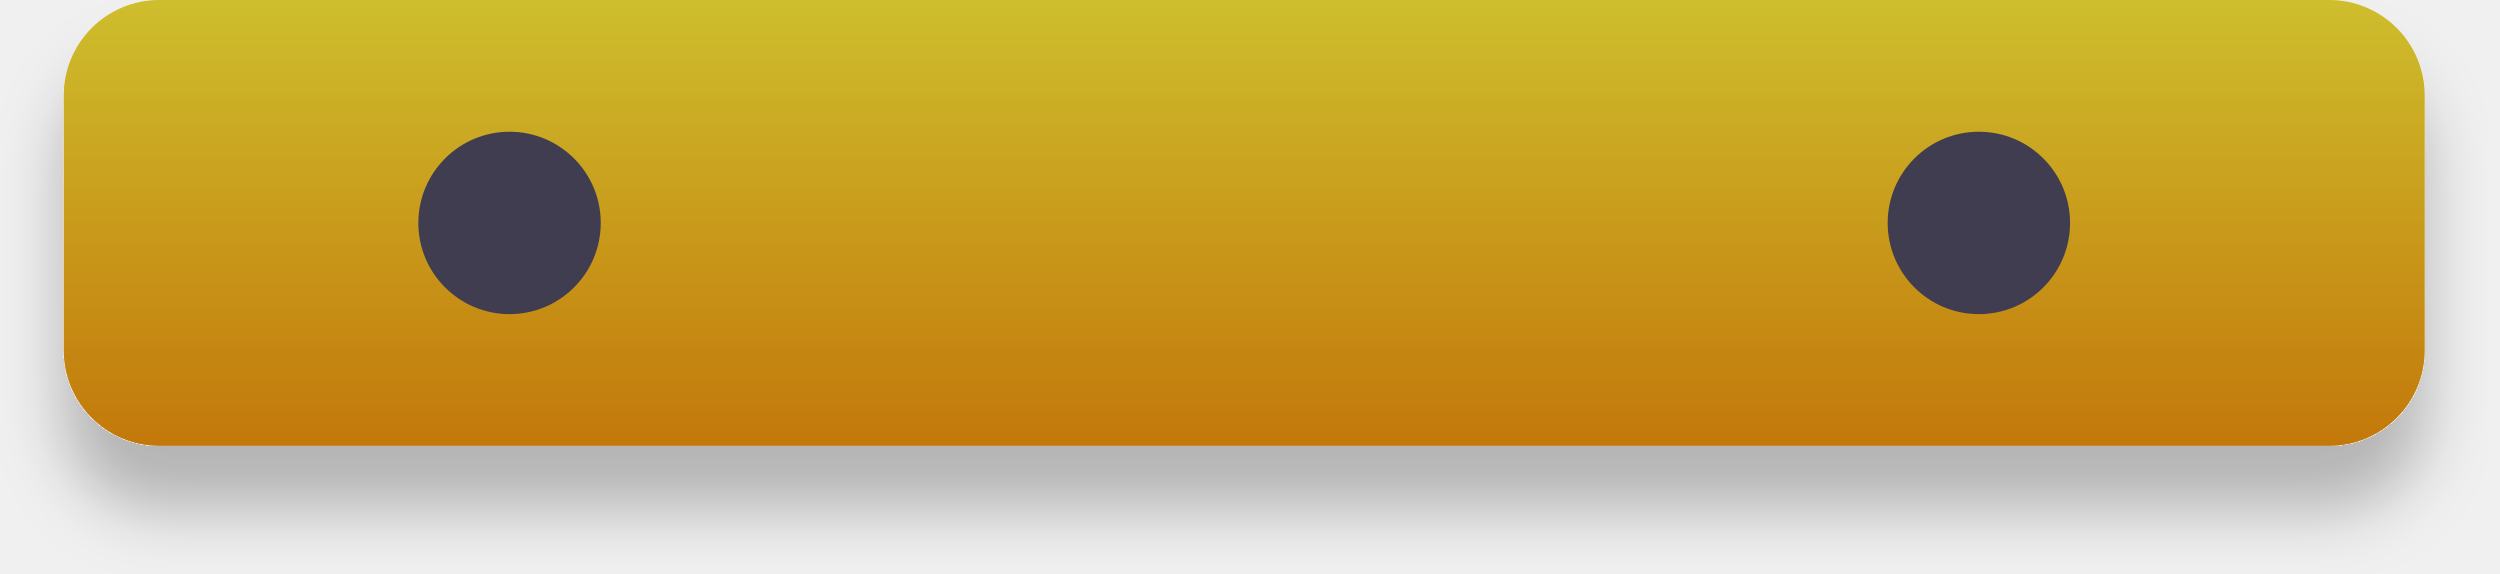
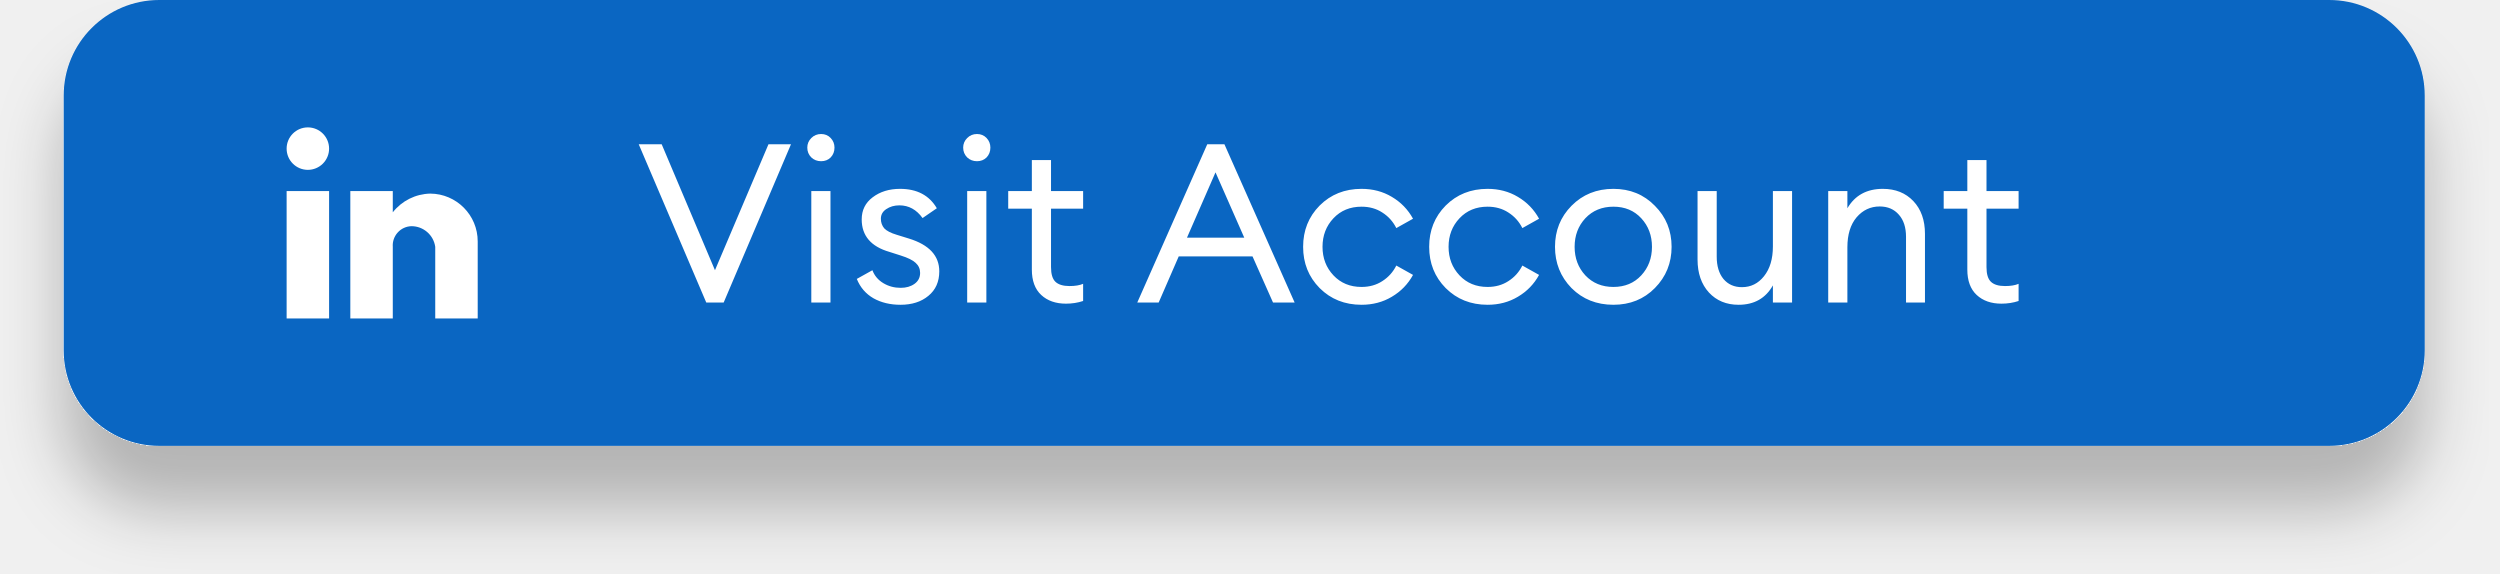
<svg xmlns="http://www.w3.org/2000/svg" width="157" height="36" viewBox="0 0 157 36" fill="none">
  <g filter="url(#filter0_d)">
-     <rect x="4" width="148.273" height="28" rx="6" fill="url(#paint0_linear)" />
+     <rect x="4" width="148.273" height="28" rx="6" fill="#0A66C2" />
  </g>
-   <circle cx="32" cy="14" r="5.727" fill="#403D50" />
-   <circle cx="124.273" cy="14" r="5.727" fill="#403D50" />
+   <path d="M24.667 20H22V12H24.667V13.333C25.235 12.61 26.097 12.179 27.017 12.158C28.67 12.167 30.005 13.513 30 15.167V20H27.333V15.5C27.227 14.755 26.588 14.202 25.835 14.204C25.506 14.214 25.195 14.358 24.975 14.603C24.754 14.848 24.643 15.171 24.667 15.5V20ZM20.667 20H18V12H20.667V20ZM19.333 10.667C18.597 10.667 18 10.07 18 9.333C18 8.597 18.597 8 19.333 8C20.07 8 20.667 8.597 20.667 9.333C20.667 9.687 20.526 10.026 20.276 10.276C20.026 10.526 19.687 10.667 19.333 10.667Z" fill="white" />
+   <path d="M44.354 19L40.112 9.06H41.554L44.9 16.97L48.26 9.06H49.674L45.446 19H44.354ZM52.168 9.886C52.01 10.045 51.809 10.124 51.566 10.124C51.324 10.124 51.118 10.045 50.95 9.886C50.782 9.718 50.698 9.513 50.698 9.27C50.698 9.037 50.782 8.836 50.95 8.668C51.118 8.5 51.324 8.416 51.566 8.416C51.809 8.416 52.01 8.5 52.168 8.668C52.327 8.836 52.406 9.037 52.406 9.27C52.406 9.513 52.327 9.718 52.168 9.886ZM50.95 19V12H52.154V19H50.95ZM56.551 19.14C55.907 19.14 55.342 19.005 54.857 18.734C54.371 18.454 54.021 18.048 53.807 17.516L54.787 16.97C54.917 17.315 55.146 17.586 55.473 17.782C55.799 17.978 56.163 18.076 56.565 18.076C56.91 18.076 57.199 17.992 57.433 17.824C57.666 17.656 57.783 17.427 57.783 17.138C57.783 16.886 57.689 16.676 57.503 16.508C57.325 16.34 57.013 16.186 56.565 16.046L55.865 15.822C54.698 15.486 54.115 14.805 54.115 13.778C54.115 13.199 54.343 12.737 54.801 12.392C55.267 12.037 55.841 11.86 56.523 11.86C57.587 11.86 58.357 12.266 58.833 13.078L57.937 13.694C57.554 13.162 57.069 12.896 56.481 12.896C56.163 12.896 55.888 12.975 55.655 13.134C55.431 13.283 55.319 13.484 55.319 13.736C55.319 13.969 55.389 14.17 55.529 14.338C55.678 14.497 55.939 14.632 56.313 14.744L57.083 14.982C58.352 15.374 58.987 16.06 58.987 17.04C58.987 17.693 58.758 18.207 58.301 18.58C57.853 18.953 57.269 19.14 56.551 19.14ZM61.958 9.886C61.799 10.045 61.598 10.124 61.355 10.124C61.113 10.124 60.907 10.045 60.739 9.886C60.572 9.718 60.487 9.513 60.487 9.27C60.487 9.037 60.572 8.836 60.739 8.668C60.907 8.5 61.113 8.416 61.355 8.416C61.598 8.416 61.799 8.5 61.958 8.668C62.116 8.836 62.196 9.037 62.196 9.27C62.196 9.513 62.116 9.718 61.958 9.886ZM60.739 19V12H61.944V19H60.739ZM66.942 19.07C66.298 19.07 65.78 18.888 65.388 18.524C64.996 18.16 64.8 17.628 64.8 16.928V13.106H63.316V12H64.8V10.054H66.004V12H68.02V13.106H66.004V16.774C66.004 17.213 66.097 17.521 66.284 17.698C66.471 17.875 66.764 17.964 67.166 17.964C67.52 17.964 67.805 17.917 68.02 17.824V18.902C67.684 19.014 67.325 19.07 66.942 19.07ZM71.42 19L75.816 9.06H76.894L81.304 19H79.946L78.658 16.102H74.024L72.764 19H71.42ZM76.334 10.824L74.542 14.926H78.14L76.334 10.824ZM85.504 19.14C84.449 19.14 83.572 18.79 82.872 18.09C82.181 17.39 81.836 16.527 81.836 15.5C81.836 14.473 82.181 13.61 82.872 12.91C83.572 12.21 84.449 11.86 85.504 11.86C86.213 11.86 86.848 12.028 87.408 12.364C87.977 12.7 88.421 13.157 88.738 13.736L87.688 14.324C87.483 13.913 87.189 13.587 86.806 13.344C86.433 13.101 85.999 12.98 85.504 12.98C84.785 12.98 84.197 13.223 83.74 13.708C83.283 14.193 83.054 14.791 83.054 15.5C83.054 16.209 83.283 16.807 83.74 17.292C84.197 17.777 84.785 18.02 85.504 18.02C85.999 18.02 86.433 17.899 86.806 17.656C87.189 17.413 87.483 17.087 87.688 16.676L88.738 17.264C88.421 17.843 87.977 18.3 87.408 18.636C86.848 18.972 86.213 19.14 85.504 19.14ZM93.42 19.14C92.365 19.14 91.488 18.79 90.788 18.09C90.097 17.39 89.752 16.527 89.752 15.5C89.752 14.473 90.097 13.61 90.788 12.91C91.488 12.21 92.365 11.86 93.42 11.86C94.129 11.86 94.764 12.028 95.324 12.364C95.893 12.7 96.337 13.157 96.654 13.736L95.604 14.324C95.399 13.913 95.105 13.587 94.722 13.344C94.349 13.101 93.915 12.98 93.42 12.98C92.701 12.98 92.113 13.223 91.656 13.708C91.199 14.193 90.97 14.791 90.97 15.5C90.97 16.209 91.199 16.807 91.656 17.292C92.113 17.777 92.701 18.02 93.42 18.02C93.915 18.02 94.349 17.899 94.722 17.656C95.105 17.413 95.399 17.087 95.604 16.676L96.654 17.264C96.337 17.843 95.893 18.3 95.324 18.636C94.764 18.972 94.129 19.14 93.42 19.14ZM101.322 19.14C100.267 19.14 99.39 18.79 98.69 18.09C97.999 17.381 97.654 16.517 97.654 15.5C97.654 14.483 97.999 13.624 98.69 12.924C99.39 12.215 100.267 11.86 101.322 11.86C102.367 11.86 103.235 12.215 103.926 12.924C104.626 13.624 104.976 14.483 104.976 15.5C104.976 16.517 104.626 17.381 103.926 18.09C103.235 18.79 102.367 19.14 101.322 19.14ZM99.558 17.292C100.015 17.777 100.603 18.02 101.322 18.02C102.041 18.02 102.624 17.777 103.072 17.292C103.52 16.807 103.744 16.209 103.744 15.5C103.744 14.791 103.52 14.193 103.072 13.708C102.624 13.223 102.041 12.98 101.322 12.98C100.603 12.98 100.015 13.223 99.558 13.708C99.11 14.193 98.886 14.791 98.886 15.5C98.886 16.209 99.11 16.807 99.558 17.292ZM109.182 19.14C108.417 19.14 107.796 18.883 107.32 18.37C106.844 17.847 106.606 17.157 106.606 16.298V12H107.81V16.116C107.81 16.704 107.95 17.171 108.23 17.516C108.52 17.861 108.907 18.034 109.392 18.034C109.952 18.034 110.414 17.805 110.778 17.348C111.152 16.881 111.338 16.256 111.338 15.472V12H112.542V19H111.338V17.922C110.881 18.734 110.162 19.14 109.182 19.14ZM114.812 19V12H116.016V13.078C116.492 12.266 117.234 11.86 118.242 11.86C119.035 11.86 119.674 12.117 120.16 12.63C120.645 13.143 120.888 13.829 120.888 14.688V19H119.698V14.87C119.698 14.282 119.548 13.82 119.25 13.484C118.951 13.139 118.55 12.966 118.046 12.966C117.467 12.966 116.982 13.195 116.59 13.652C116.207 14.109 116.016 14.735 116.016 15.528V19H114.812ZM125.69 19.07C125.046 19.07 124.528 18.888 124.136 18.524C123.744 18.16 123.548 17.628 123.548 16.928V13.106H122.064V12H123.548V10.054H124.752V12H126.768V13.106H124.752V16.774C124.752 17.213 124.845 17.521 125.032 17.698C125.219 17.875 125.513 17.964 125.914 17.964C126.269 17.964 126.553 17.917 126.768 17.824V18.902C126.432 19.014 126.073 19.07 125.69 19.07Z" fill="white" />
  <defs>
    <filter id="filter0_d" x="0" y="0" width="156.273" height="36" filterUnits="userSpaceOnUse" color-interpolation-filters="sRGB">
      <feFlood flood-opacity="0" result="BackgroundImageFix" />
      <feColorMatrix in="SourceAlpha" type="matrix" values="0 0 0 0 0 0 0 0 0 0 0 0 0 0 0 0 0 0 127 0" result="hardAlpha" />
      <feOffset dy="4" />
      <feGaussianBlur stdDeviation="2" />
      <feComposite in2="hardAlpha" operator="out" />
      <feColorMatrix type="matrix" values="0 0 0 0 0 0 0 0 0 0 0 0 0 0 0 0 0 0 0.25 0" />
      <feBlend mode="normal" in2="BackgroundImageFix" result="effect1_dropShadow" />
      <feBlend mode="normal" in="SourceGraphic" in2="effect1_dropShadow" result="shape" />
    </filter>
-     <linearGradient id="paint0_linear" x1="78.136" y1="0" x2="78.136" y2="28" gradientUnits="userSpaceOnUse">
-       <stop stop-color="#CEBE2D" />
-       <stop offset="1" stop-color="#C3780A" />
-     </linearGradient>
  </defs>
</svg>
